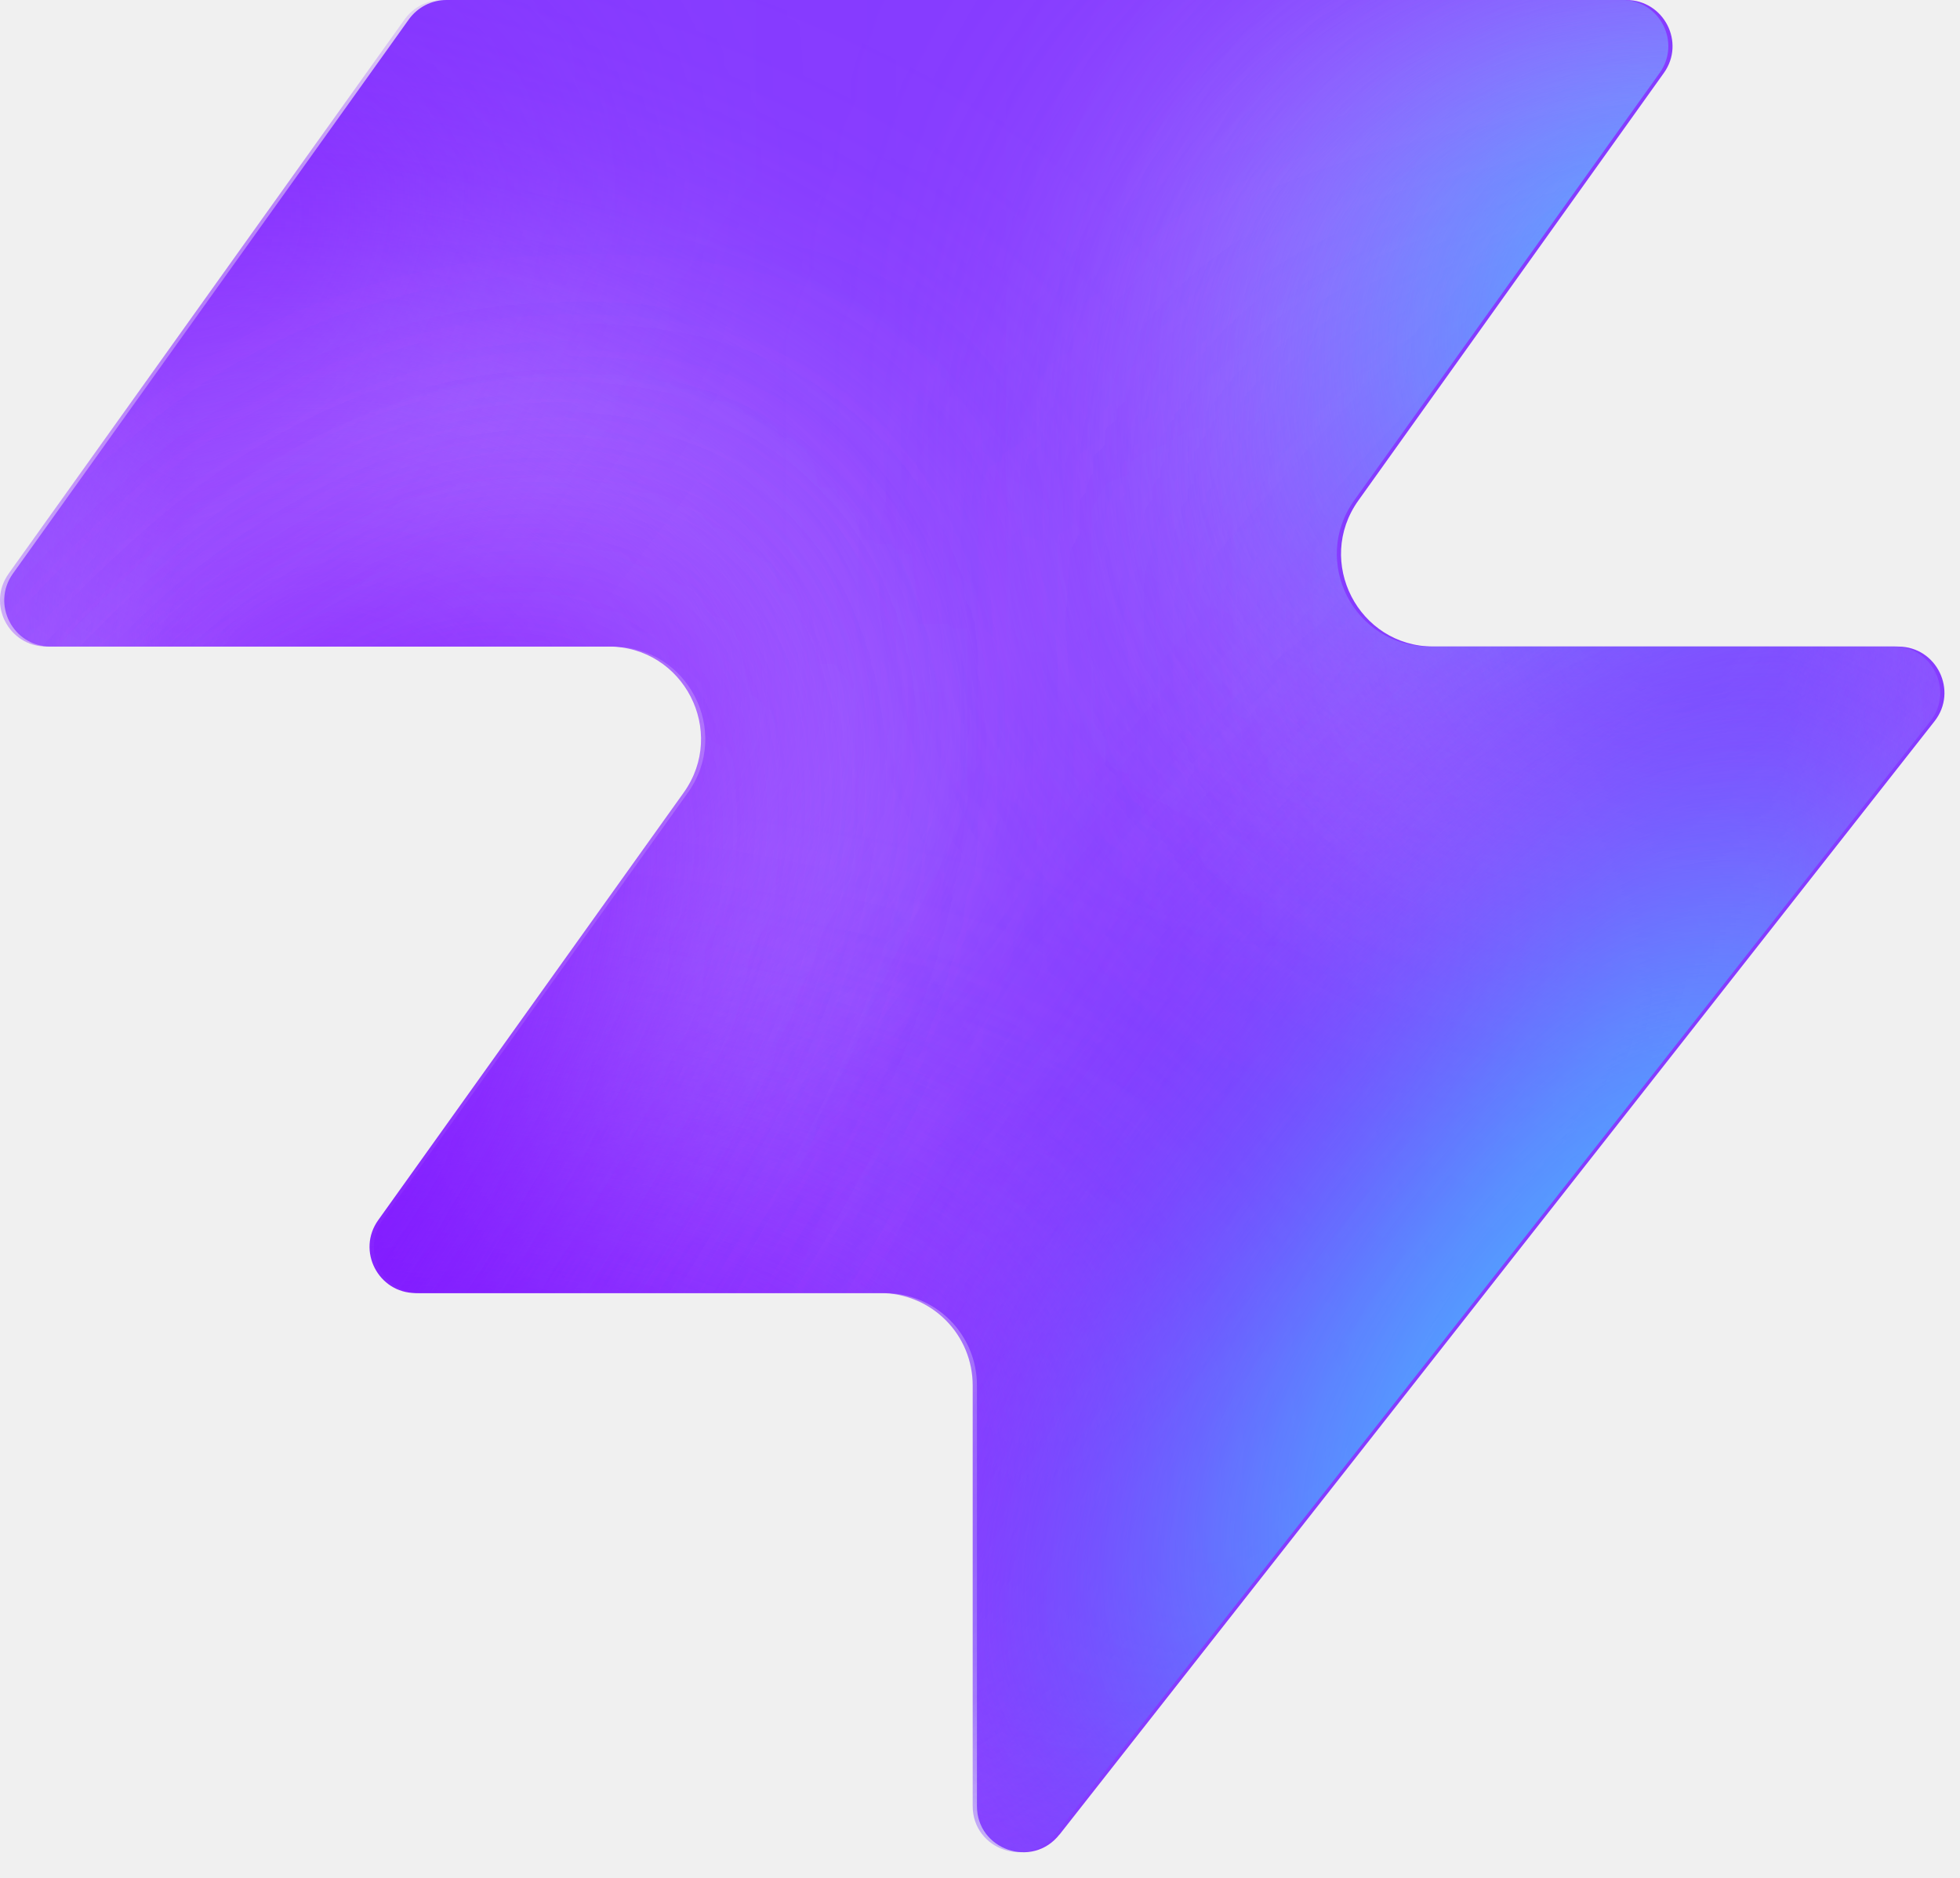
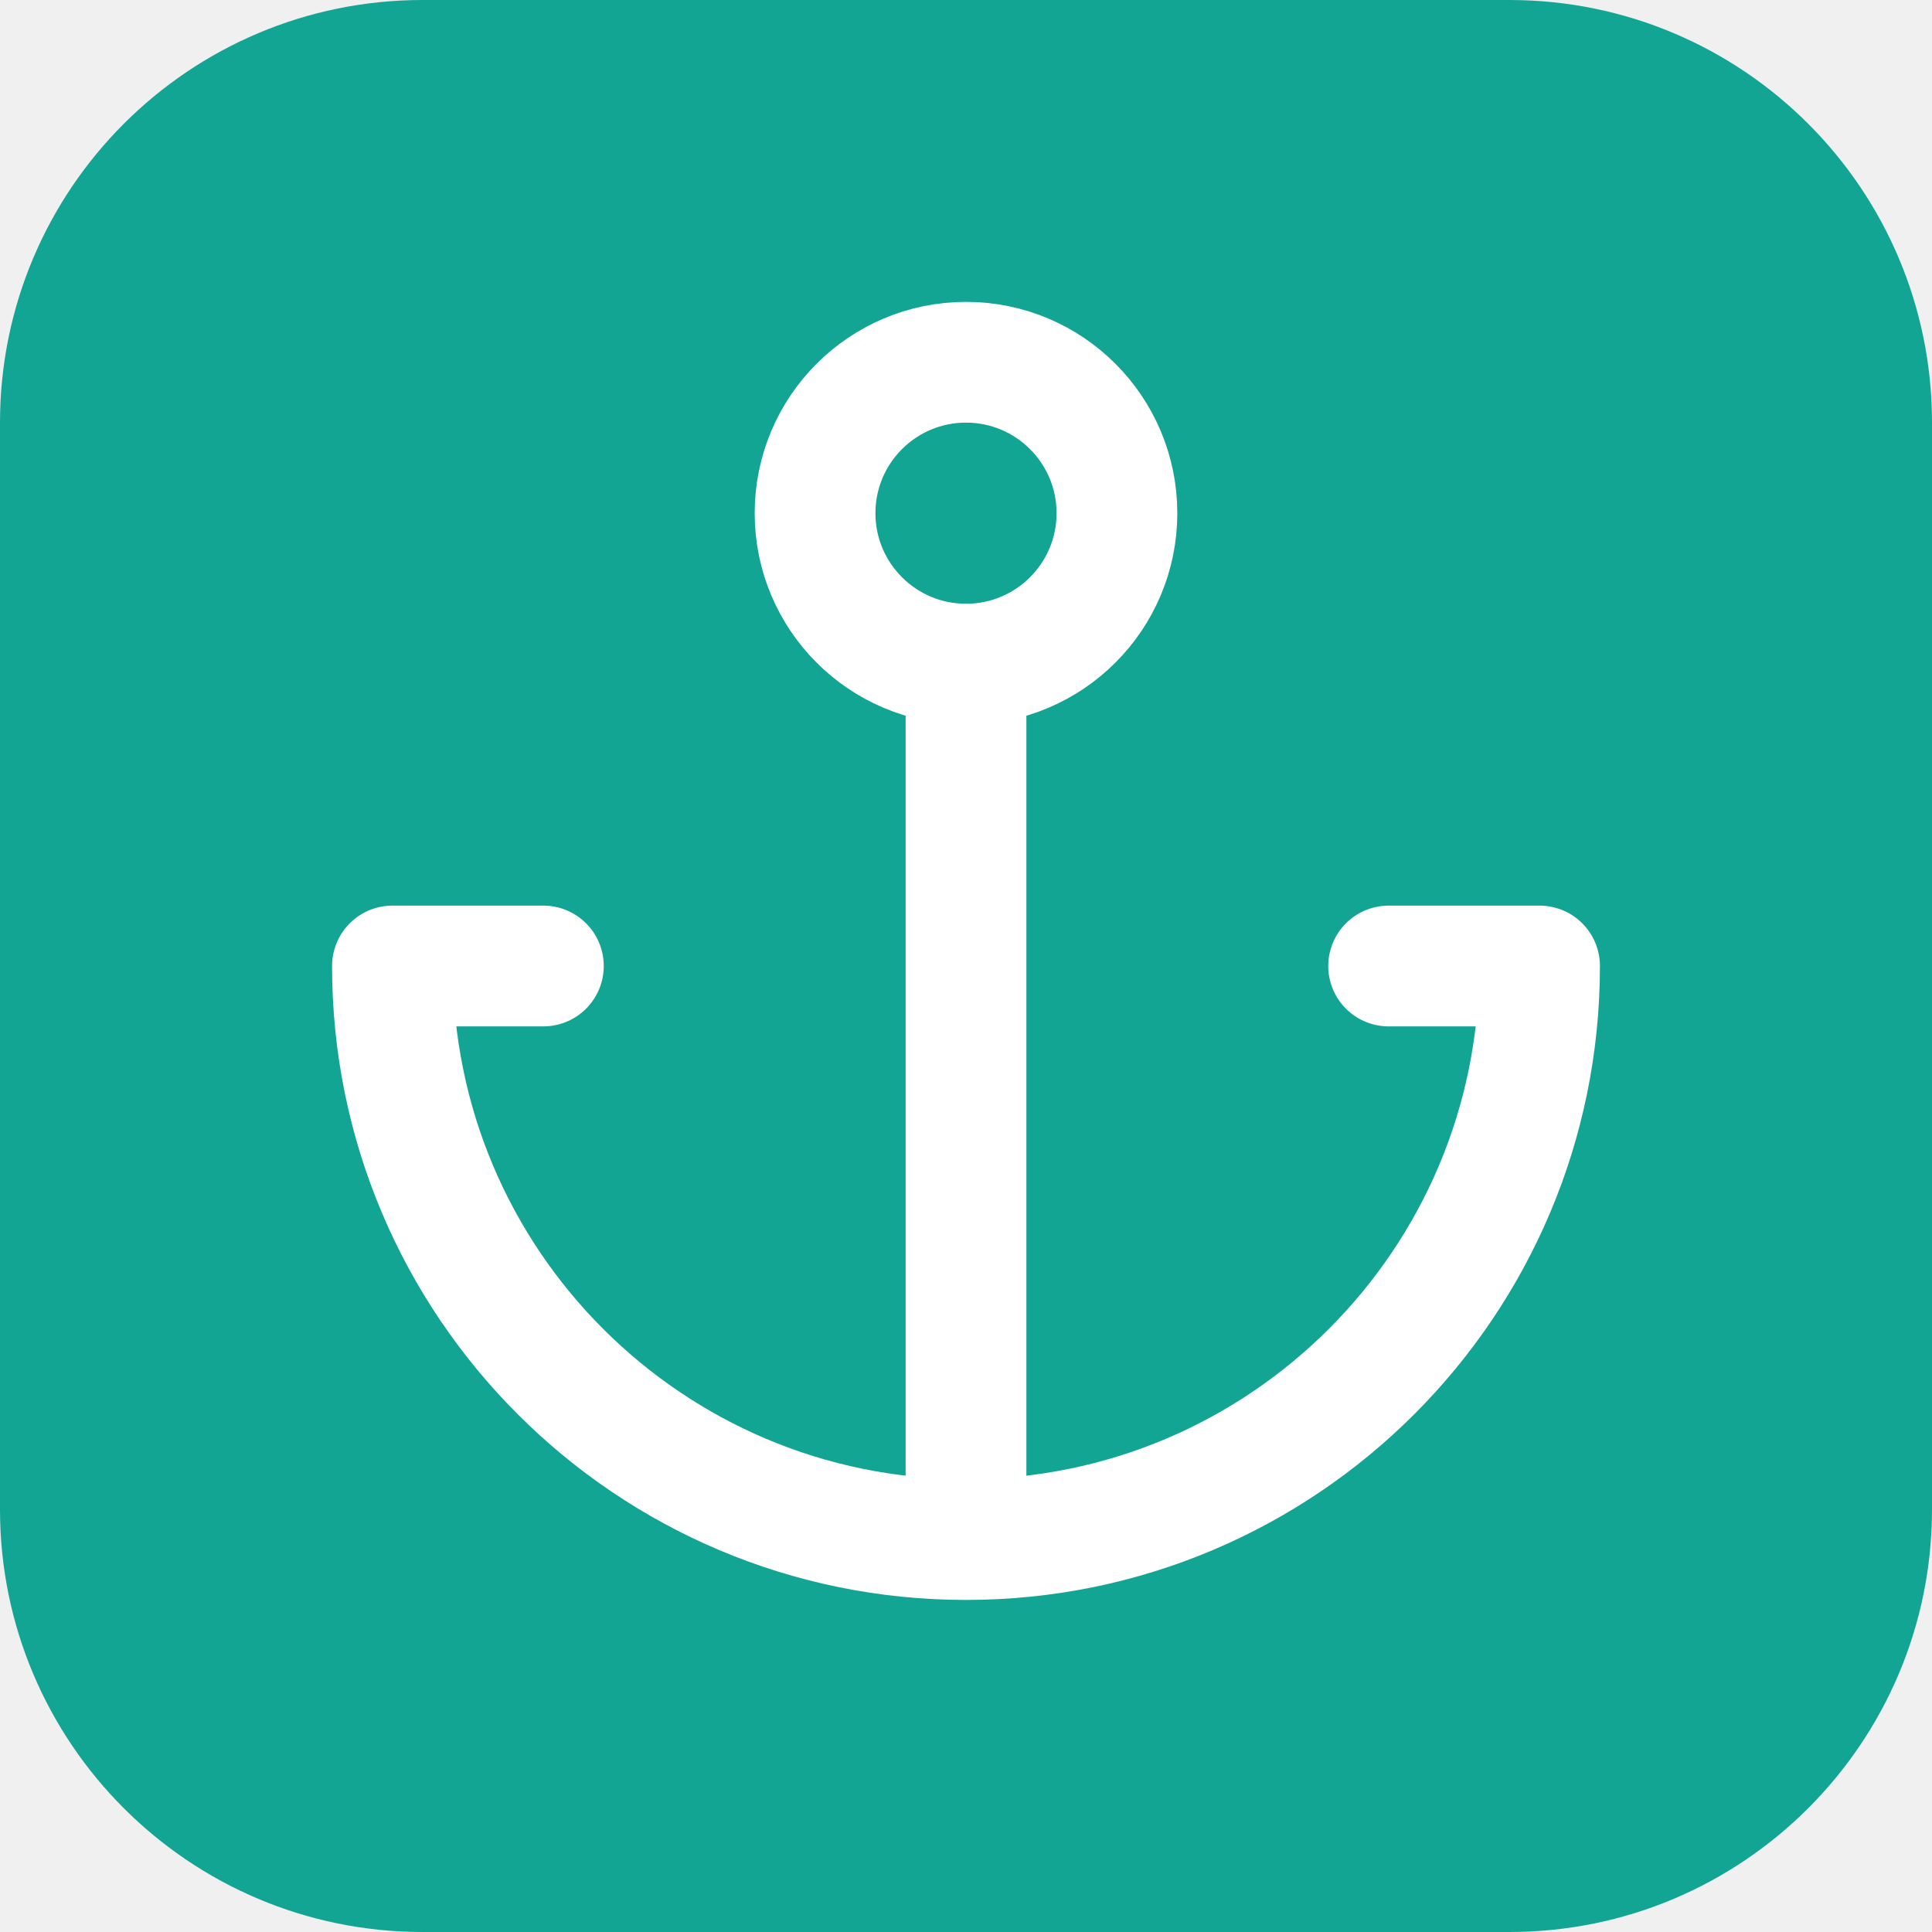
- <svg xmlns="http://www.w3.org/2000/svg" width="48" height="46" fill="none" viewBox="0 0 48 46">
-   <path fill="#863bff" d="M25.946 44.938c-.664.845-2.021.375-2.021-.698V33.937a2.26 2.26 0 0 0-2.262-2.262H10.287c-.92 0-1.456-1.04-.92-1.788l7.48-10.471c1.07-1.497 0-3.578-1.842-3.578H1.237c-.92 0-1.456-1.04-.92-1.788L10.013.474c.214-.297.556-.474.92-.474h28.894c.92 0 1.456 1.04.92 1.788l-7.48 10.471c-1.07 1.498 0 3.579 1.842 3.579h11.377c.943 0 1.473 1.088.89 1.83L25.947 44.94z" style="fill:#863bff;fill:color(display-p3 .525 .23 1);fill-opacity:1" />
-   <mask id="a" width="48" height="46" x="0" y="0" maskUnits="userSpaceOnUse" style="mask-type:alpha">
-     <path fill="#000" d="M25.842 44.938c-.664.844-2.021.375-2.021-.698V33.937a2.26 2.26 0 0 0-2.262-2.262H10.183c-.92 0-1.456-1.04-.92-1.788l7.48-10.471c1.07-1.498 0-3.579-1.842-3.579H1.133c-.92 0-1.456-1.04-.92-1.787L9.91.473c.214-.297.556-.474.92-.474h28.894c.92 0 1.456 1.04.92 1.788l-7.48 10.471c-1.07 1.498 0 3.578 1.842 3.578h11.377c.943 0 1.473 1.088.89 1.832L25.843 44.94z" style="fill:#000;fill-opacity:1" />
-   </mask>
-   <g mask="url(#a)">
-     <g filter="url(#b)">
-       <ellipse cx="5.508" cy="14.704" fill="#ede6ff" rx="5.508" ry="14.704" style="fill:#ede6ff;fill:color(display-p3 .927 .903 1);fill-opacity:1" transform="matrix(.00324 1 1 -.00324 -4.47 31.516)" />
-     </g>
-     <g filter="url(#c)">
-       <ellipse cx="10.399" cy="29.851" fill="#ede6ff" rx="10.399" ry="29.851" style="fill:#ede6ff;fill:color(display-p3 .927 .903 1);fill-opacity:1" transform="matrix(.00324 1 1 -.00324 -39.328 7.883)" />
-     </g>
-     <g filter="url(#d)">
-       <ellipse cx="5.508" cy="30.487" fill="#7e14ff" rx="5.508" ry="30.487" style="fill:#7e14ff;fill:color(display-p3 .492 .077 1);fill-opacity:1" transform="rotate(89.814 -25.913 -14.639)scale(1 -1)" />
-     </g>
-     <g filter="url(#e)">
-       <ellipse cx="5.508" cy="30.599" fill="#7e14ff" rx="5.508" ry="30.599" style="fill:#7e14ff;fill:color(display-p3 .492 .077 1);fill-opacity:1" transform="rotate(89.814 -32.644 -3.334)scale(1 -1)" />
-     </g>
-     <g filter="url(#f)">
-       <ellipse cx="5.508" cy="30.599" fill="#7e14ff" rx="5.508" ry="30.599" style="fill:#7e14ff;fill:color(display-p3 .492 .077 1);fill-opacity:1" transform="matrix(.00324 1 1 -.00324 -34.34 30.47)" />
-     </g>
-     <g filter="url(#g)">
-       <ellipse cx="14.072" cy="22.078" fill="#ede6ff" rx="14.072" ry="22.078" style="fill:#ede6ff;fill:color(display-p3 .927 .903 1);fill-opacity:1" transform="rotate(93.35 24.506 48.493)scale(-1 1)" />
-     </g>
-     <g filter="url(#h)">
-       <ellipse cx="3.47" cy="21.501" fill="#7e14ff" rx="3.47" ry="21.501" style="fill:#7e14ff;fill:color(display-p3 .492 .077 1);fill-opacity:1" transform="rotate(89.009 28.708 47.59)scale(-1 1)" />
-     </g>
-     <g filter="url(#i)">
-       <ellipse cx="3.47" cy="21.501" fill="#7e14ff" rx="3.47" ry="21.501" style="fill:#7e14ff;fill:color(display-p3 .492 .077 1);fill-opacity:1" transform="rotate(89.009 28.708 47.59)scale(-1 1)" />
-     </g>
-     <g filter="url(#j)">
-       <ellipse cx=".387" cy="8.972" fill="#7e14ff" rx="4.407" ry="29.108" style="fill:#7e14ff;fill:color(display-p3 .492 .077 1);fill-opacity:1" transform="rotate(39.51 .387 8.972)" />
-     </g>
-     <g filter="url(#k)">
-       <ellipse cx="47.523" cy="-6.092" fill="#7e14ff" rx="4.407" ry="29.108" style="fill:#7e14ff;fill:color(display-p3 .492 .077 1);fill-opacity:1" transform="rotate(37.892 47.523 -6.092)" />
-     </g>
-     <g filter="url(#l)">
-       <ellipse cx="41.412" cy="6.333" fill="#47bfff" rx="5.971" ry="9.665" style="fill:#47bfff;fill:color(display-p3 .28 .748 1);fill-opacity:1" transform="rotate(37.892 41.412 6.333)" />
-     </g>
-     <g filter="url(#m)">
-       <ellipse cx="-1.879" cy="38.332" fill="#7e14ff" rx="4.407" ry="29.108" style="fill:#7e14ff;fill:color(display-p3 .492 .077 1);fill-opacity:1" transform="rotate(37.892 -1.88 38.332)" />
-     </g>
-     <g filter="url(#n)">
-       <ellipse cx="-1.879" cy="38.332" fill="#7e14ff" rx="4.407" ry="29.108" style="fill:#7e14ff;fill:color(display-p3 .492 .077 1);fill-opacity:1" transform="rotate(37.892 -1.88 38.332)" />
-     </g>
-     <g filter="url(#o)">
-       <ellipse cx="35.651" cy="29.907" fill="#7e14ff" rx="4.407" ry="29.108" style="fill:#7e14ff;fill:color(display-p3 .492 .077 1);fill-opacity:1" transform="rotate(37.892 35.651 29.907)" />
-     </g>
-     <g filter="url(#p)">
-       <ellipse cx="38.418" cy="32.4" fill="#47bfff" rx="5.971" ry="15.297" style="fill:#47bfff;fill:color(display-p3 .28 .748 1);fill-opacity:1" transform="rotate(37.892 38.418 32.4)" />
-     </g>
+ <svg xmlns="http://www.w3.org/2000/svg" width="32" height="32" viewBox="0 0 32 32" fill="none">
+   <rect width="32" height="32" rx="7" fill="#12A594" />
+   <g stroke="#ffffff" stroke-width="2" stroke-linecap="round" stroke-linejoin="round" fill="none">
+     <circle cx="16" cy="8.5" r="2.5" />
+     <line x1="16" y1="11" x2="16" y2="25" />
+     <path d="M9 16H6.5a9.5 9.5 0 0 0 19 0H23" />
  </g>
-   <defs>
-     <filter id="b" width="60.045" height="41.654" x="-19.77" y="16.149" color-interpolation-filters="sRGB" filterUnits="userSpaceOnUse">
-       <feFlood flood-opacity="0" result="BackgroundImageFix" />
-       <feBlend in="SourceGraphic" in2="BackgroundImageFix" result="shape" />
-       <feGaussianBlur result="effect1_foregroundBlur_2002_17158" stdDeviation="7.659" />
-     </filter>
-     <filter id="c" width="90.34" height="51.437" x="-54.613" y="-7.533" color-interpolation-filters="sRGB" filterUnits="userSpaceOnUse">
-       <feFlood flood-opacity="0" result="BackgroundImageFix" />
-       <feBlend in="SourceGraphic" in2="BackgroundImageFix" result="shape" />
-       <feGaussianBlur result="effect1_foregroundBlur_2002_17158" stdDeviation="7.659" />
-     </filter>
-     <filter id="d" width="79.355" height="29.4" x="-49.64" y="2.03" color-interpolation-filters="sRGB" filterUnits="userSpaceOnUse">
-       <feFlood flood-opacity="0" result="BackgroundImageFix" />
-       <feBlend in="SourceGraphic" in2="BackgroundImageFix" result="shape" />
-       <feGaussianBlur result="effect1_foregroundBlur_2002_17158" stdDeviation="4.596" />
-     </filter>
-     <filter id="e" width="79.579" height="29.4" x="-45.045" y="20.029" color-interpolation-filters="sRGB" filterUnits="userSpaceOnUse">
-       <feFlood flood-opacity="0" result="BackgroundImageFix" />
-       <feBlend in="SourceGraphic" in2="BackgroundImageFix" result="shape" />
-       <feGaussianBlur result="effect1_foregroundBlur_2002_17158" stdDeviation="4.596" />
-     </filter>
-     <filter id="f" width="79.579" height="29.4" x="-43.513" y="21.178" color-interpolation-filters="sRGB" filterUnits="userSpaceOnUse">
-       <feFlood flood-opacity="0" result="BackgroundImageFix" />
-       <feBlend in="SourceGraphic" in2="BackgroundImageFix" result="shape" />
-       <feGaussianBlur result="effect1_foregroundBlur_2002_17158" stdDeviation="4.596" />
-     </filter>
-     <filter id="g" width="74.749" height="58.852" x="15.756" y="-17.901" color-interpolation-filters="sRGB" filterUnits="userSpaceOnUse">
-       <feFlood flood-opacity="0" result="BackgroundImageFix" />
-       <feBlend in="SourceGraphic" in2="BackgroundImageFix" result="shape" />
-       <feGaussianBlur result="effect1_foregroundBlur_2002_17158" stdDeviation="7.659" />
-     </filter>
-     <filter id="h" width="61.377" height="25.362" x="23.548" y="2.284" color-interpolation-filters="sRGB" filterUnits="userSpaceOnUse">
-       <feFlood flood-opacity="0" result="BackgroundImageFix" />
-       <feBlend in="SourceGraphic" in2="BackgroundImageFix" result="shape" />
-       <feGaussianBlur result="effect1_foregroundBlur_2002_17158" stdDeviation="4.596" />
-     </filter>
-     <filter id="i" width="61.377" height="25.362" x="23.548" y="2.284" color-interpolation-filters="sRGB" filterUnits="userSpaceOnUse">
-       <feFlood flood-opacity="0" result="BackgroundImageFix" />
-       <feBlend in="SourceGraphic" in2="BackgroundImageFix" result="shape" />
-       <feGaussianBlur result="effect1_foregroundBlur_2002_17158" stdDeviation="4.596" />
-     </filter>
-     <filter id="j" width="56.045" height="63.649" x="-27.636" y="-22.853" color-interpolation-filters="sRGB" filterUnits="userSpaceOnUse">
-       <feFlood flood-opacity="0" result="BackgroundImageFix" />
-       <feBlend in="SourceGraphic" in2="BackgroundImageFix" result="shape" />
-       <feGaussianBlur result="effect1_foregroundBlur_2002_17158" stdDeviation="4.596" />
-     </filter>
-     <filter id="k" width="54.814" height="64.646" x="20.116" y="-38.415" color-interpolation-filters="sRGB" filterUnits="userSpaceOnUse">
-       <feFlood flood-opacity="0" result="BackgroundImageFix" />
-       <feBlend in="SourceGraphic" in2="BackgroundImageFix" result="shape" />
-       <feGaussianBlur result="effect1_foregroundBlur_2002_17158" stdDeviation="4.596" />
-     </filter>
-     <filter id="l" width="33.541" height="35.313" x="24.641" y="-11.323" color-interpolation-filters="sRGB" filterUnits="userSpaceOnUse">
-       <feFlood flood-opacity="0" result="BackgroundImageFix" />
-       <feBlend in="SourceGraphic" in2="BackgroundImageFix" result="shape" />
-       <feGaussianBlur result="effect1_foregroundBlur_2002_17158" stdDeviation="4.596" />
-     </filter>
-     <filter id="m" width="54.814" height="64.646" x="-29.286" y="6.009" color-interpolation-filters="sRGB" filterUnits="userSpaceOnUse">
-       <feFlood flood-opacity="0" result="BackgroundImageFix" />
-       <feBlend in="SourceGraphic" in2="BackgroundImageFix" result="shape" />
-       <feGaussianBlur result="effect1_foregroundBlur_2002_17158" stdDeviation="4.596" />
-     </filter>
-     <filter id="n" width="54.814" height="64.646" x="-29.286" y="6.009" color-interpolation-filters="sRGB" filterUnits="userSpaceOnUse">
-       <feFlood flood-opacity="0" result="BackgroundImageFix" />
-       <feBlend in="SourceGraphic" in2="BackgroundImageFix" result="shape" />
-       <feGaussianBlur result="effect1_foregroundBlur_2002_17158" stdDeviation="4.596" />
-     </filter>
-     <filter id="o" width="54.814" height="64.646" x="8.244" y="-2.416" color-interpolation-filters="sRGB" filterUnits="userSpaceOnUse">
-       <feFlood flood-opacity="0" result="BackgroundImageFix" />
-       <feBlend in="SourceGraphic" in2="BackgroundImageFix" result="shape" />
-       <feGaussianBlur result="effect1_foregroundBlur_2002_17158" stdDeviation="4.596" />
-     </filter>
-     <filter id="p" width="39.409" height="43.623" x="18.713" y="10.588" color-interpolation-filters="sRGB" filterUnits="userSpaceOnUse">
-       <feFlood flood-opacity="0" result="BackgroundImageFix" />
-       <feBlend in="SourceGraphic" in2="BackgroundImageFix" result="shape" />
-       <feGaussianBlur result="effect1_foregroundBlur_2002_17158" stdDeviation="4.596" />
-     </filter>
-   </defs>
</svg>
